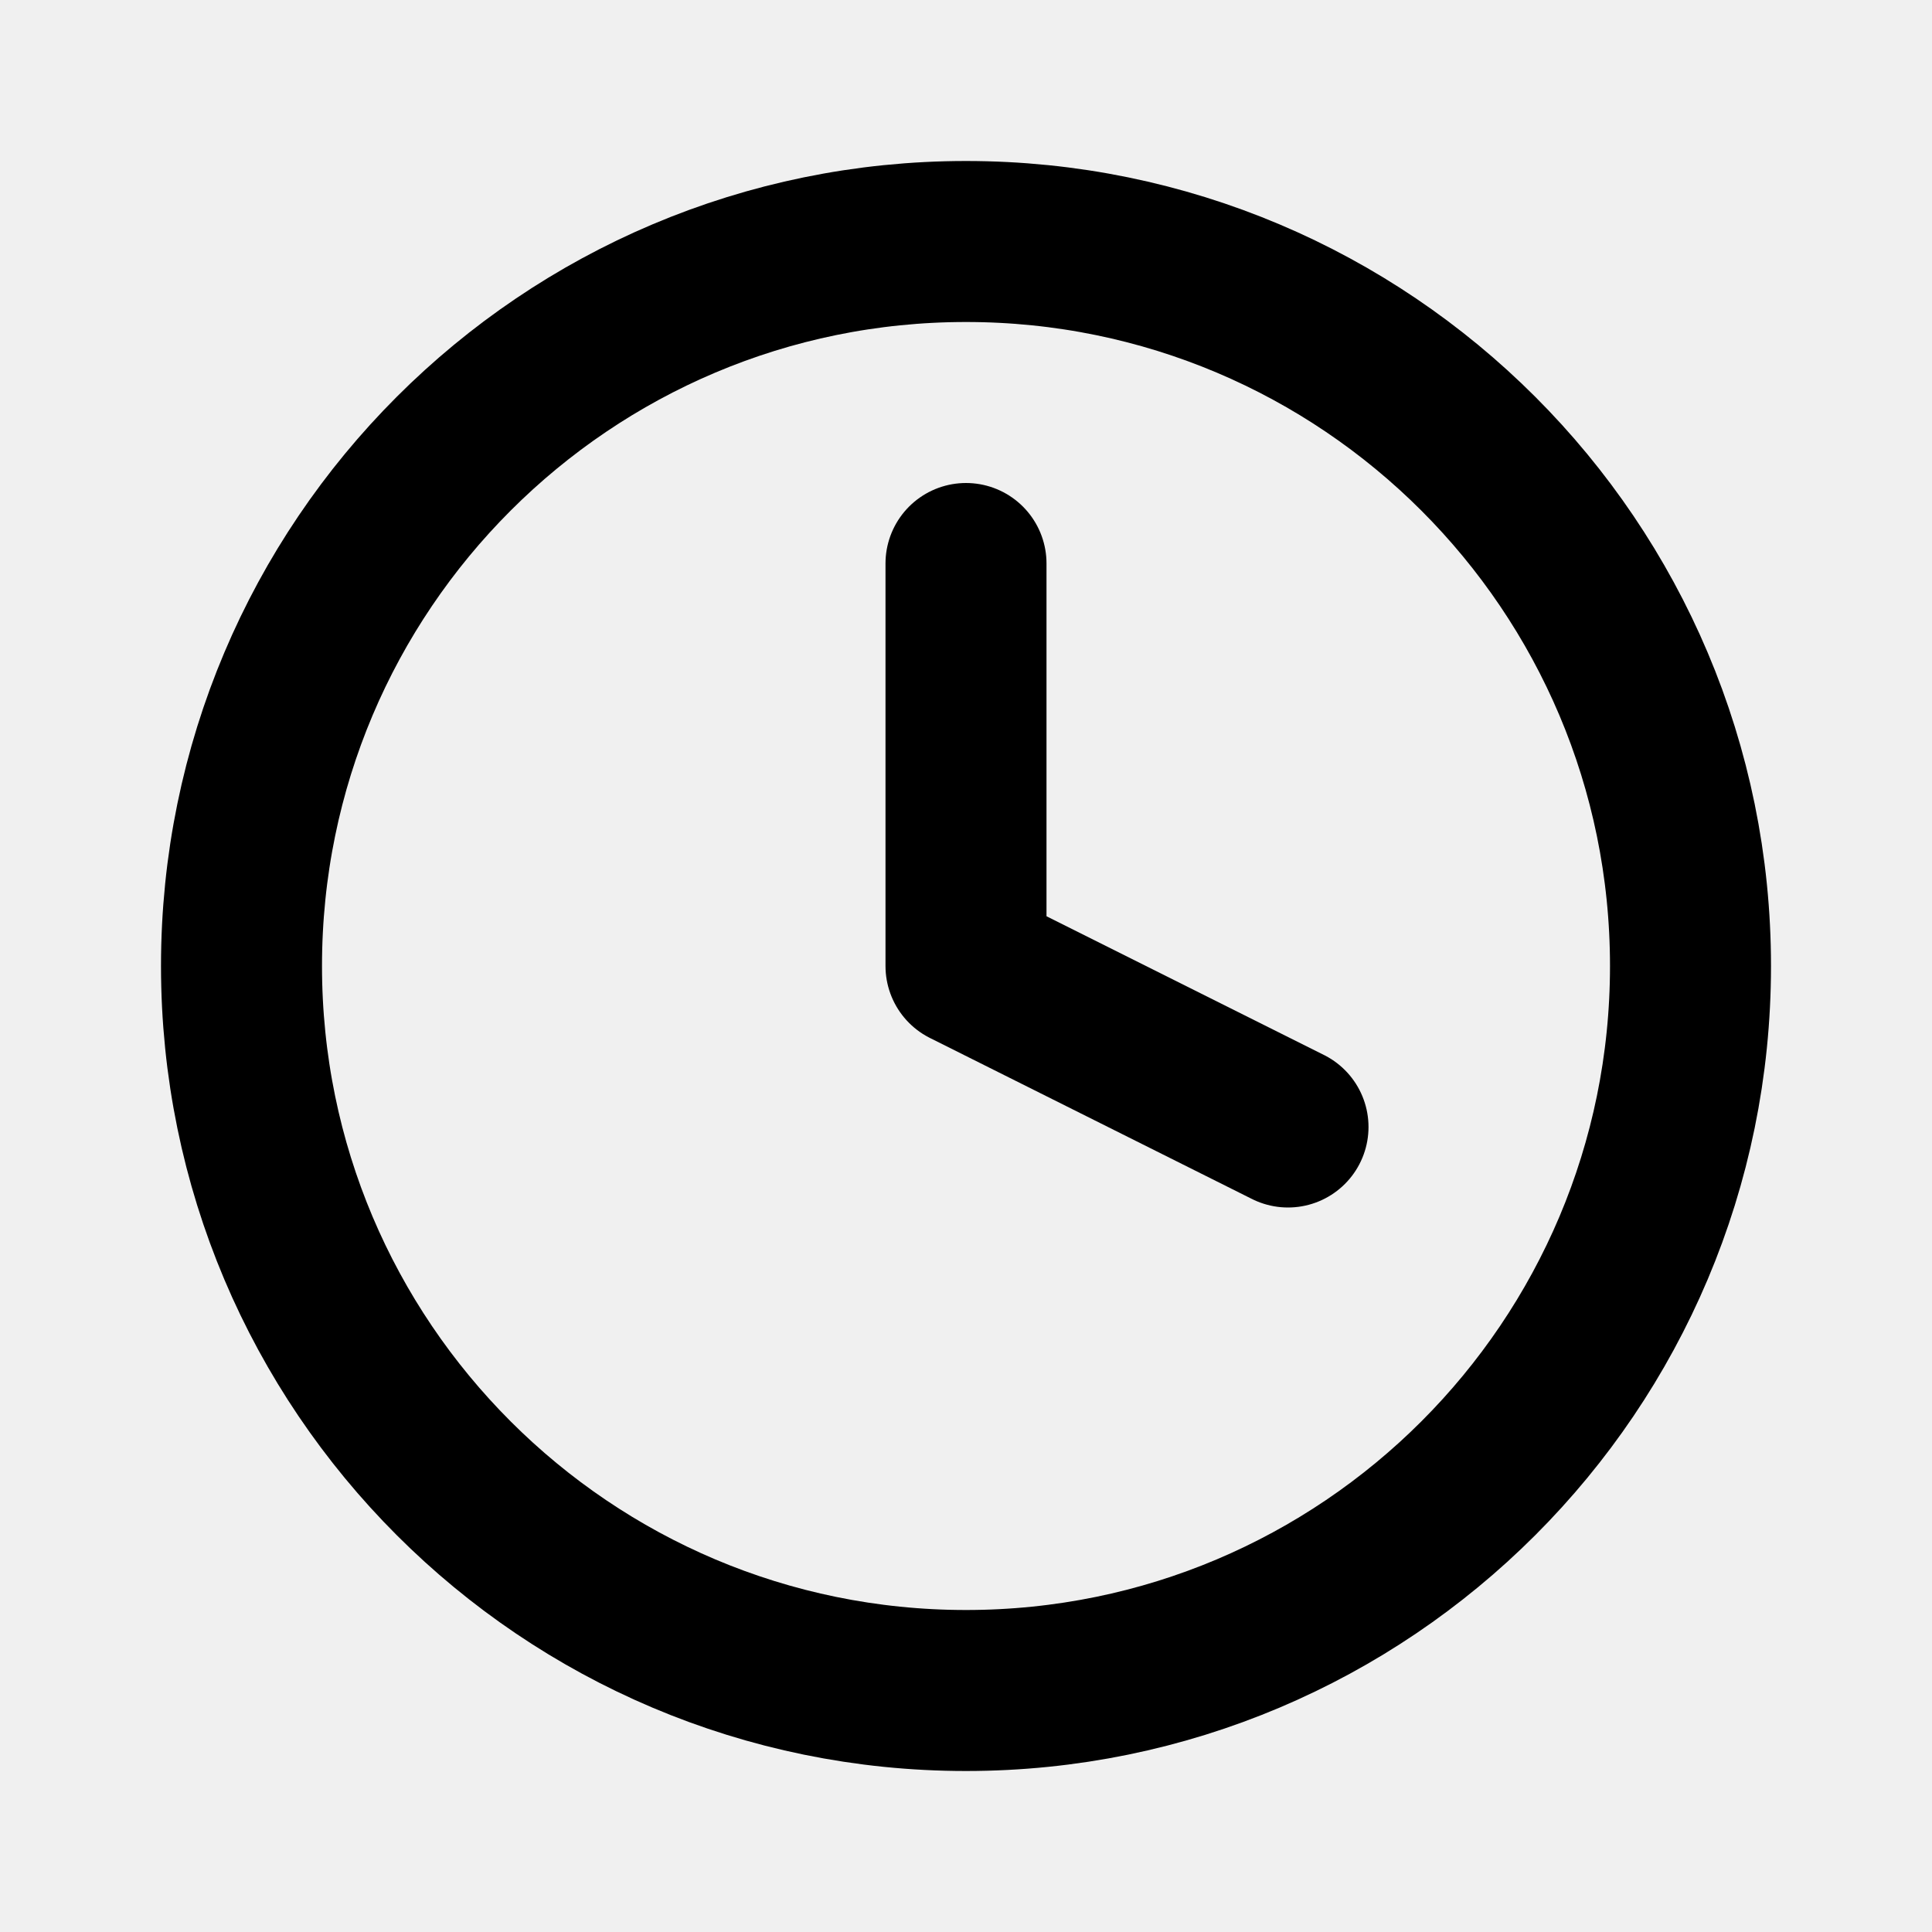
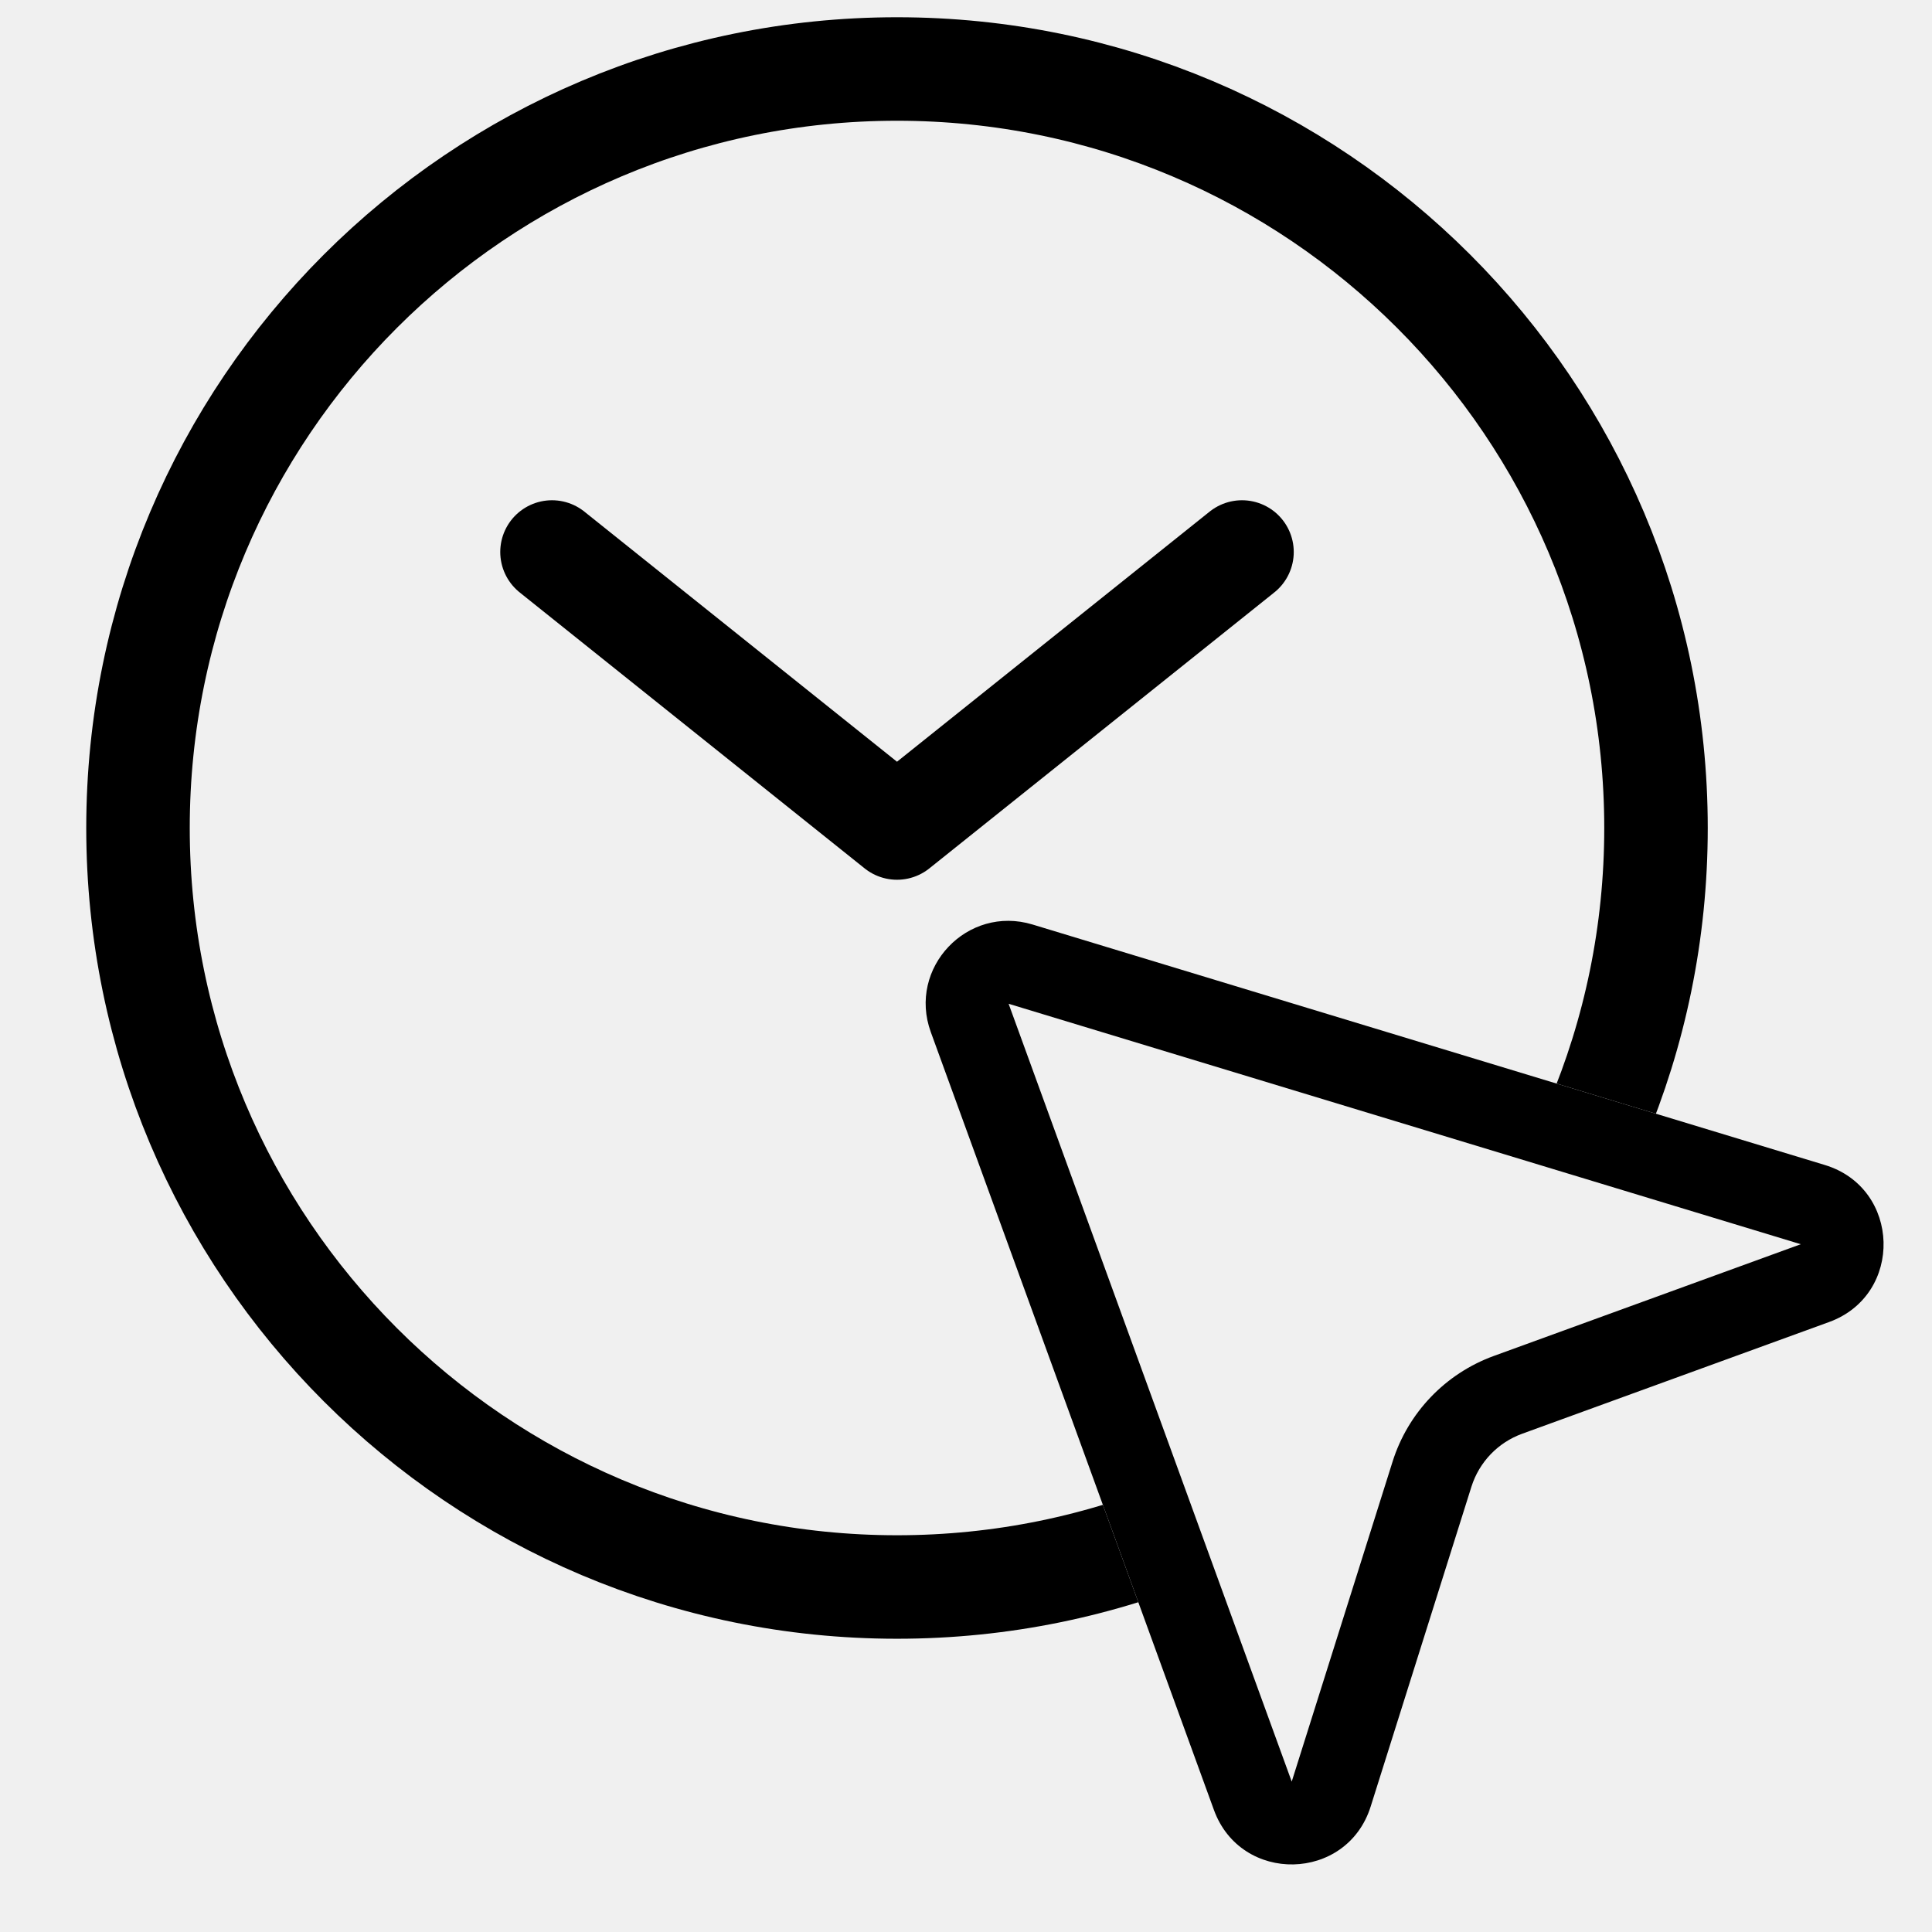
- <svg xmlns="http://www.w3.org/2000/svg" width="24" height="24" viewBox="0 0 24 24" fill="none">
-   <circle cx="12" cy="12" r="9" stroke="currentColor" stroke-width="2" />
-   <path d="M12 7V12L16 14" stroke="currentColor" stroke-width="2" stroke-linecap="round" stroke-linejoin="round" />
+ <svg xmlns="http://www.w3.org/2000/svg" width="28" height="28" viewBox="0 0 28 28" fill="none">
+   <defs>
+     <mask id="cursorMask">
+       <rect width="28" height="28" fill="white" />
+       <g transform="translate(10, 10) rotate(-20, 8, 8) scale(1.2)">
+         <path d="M4.002 2.999C4.002 2.174 4.943 1.704 5.602 2.199L13.599 8.2C14.368 8.777 13.96 10 12.999 10H9.054C8.743 10 8.45 10.144 8.26 10.391L5.795 13.605C5.214 14.363 4.002 13.952 4.002 12.996V2.999Z" fill="black" />
+       </g>
+     </mask>
+   </defs>
+   <g mask="url(#cursorMask)">
+     <circle cx="13" cy="12" r="11" stroke="currentColor" stroke-width="1.5" />
+     <path d="M8 8L13 12M13 12L18 8" stroke="currentColor" stroke-width="1.5" stroke-linecap="round" stroke-linejoin="round" />
+   </g>
+   <g transform="translate(10, 10) rotate(-20, 8, 8) scale(1.2)">
+     <path d="M4.002 2.999C4.002 2.174 4.943 1.704 5.602 2.199L13.599 8.2C14.368 8.777 13.96 10 12.999 10H9.054C8.743 10 8.45 10.144 8.26 10.391L5.795 13.605C5.214 14.363 4.002 13.952 4.002 12.996V2.999ZM12.999 9L5.002 2.999V12.996L7.467 9.783C7.845 9.289 8.432 9 9.054 9L12.999 9Z" fill="currentColor" />
+   </g>
</svg>
